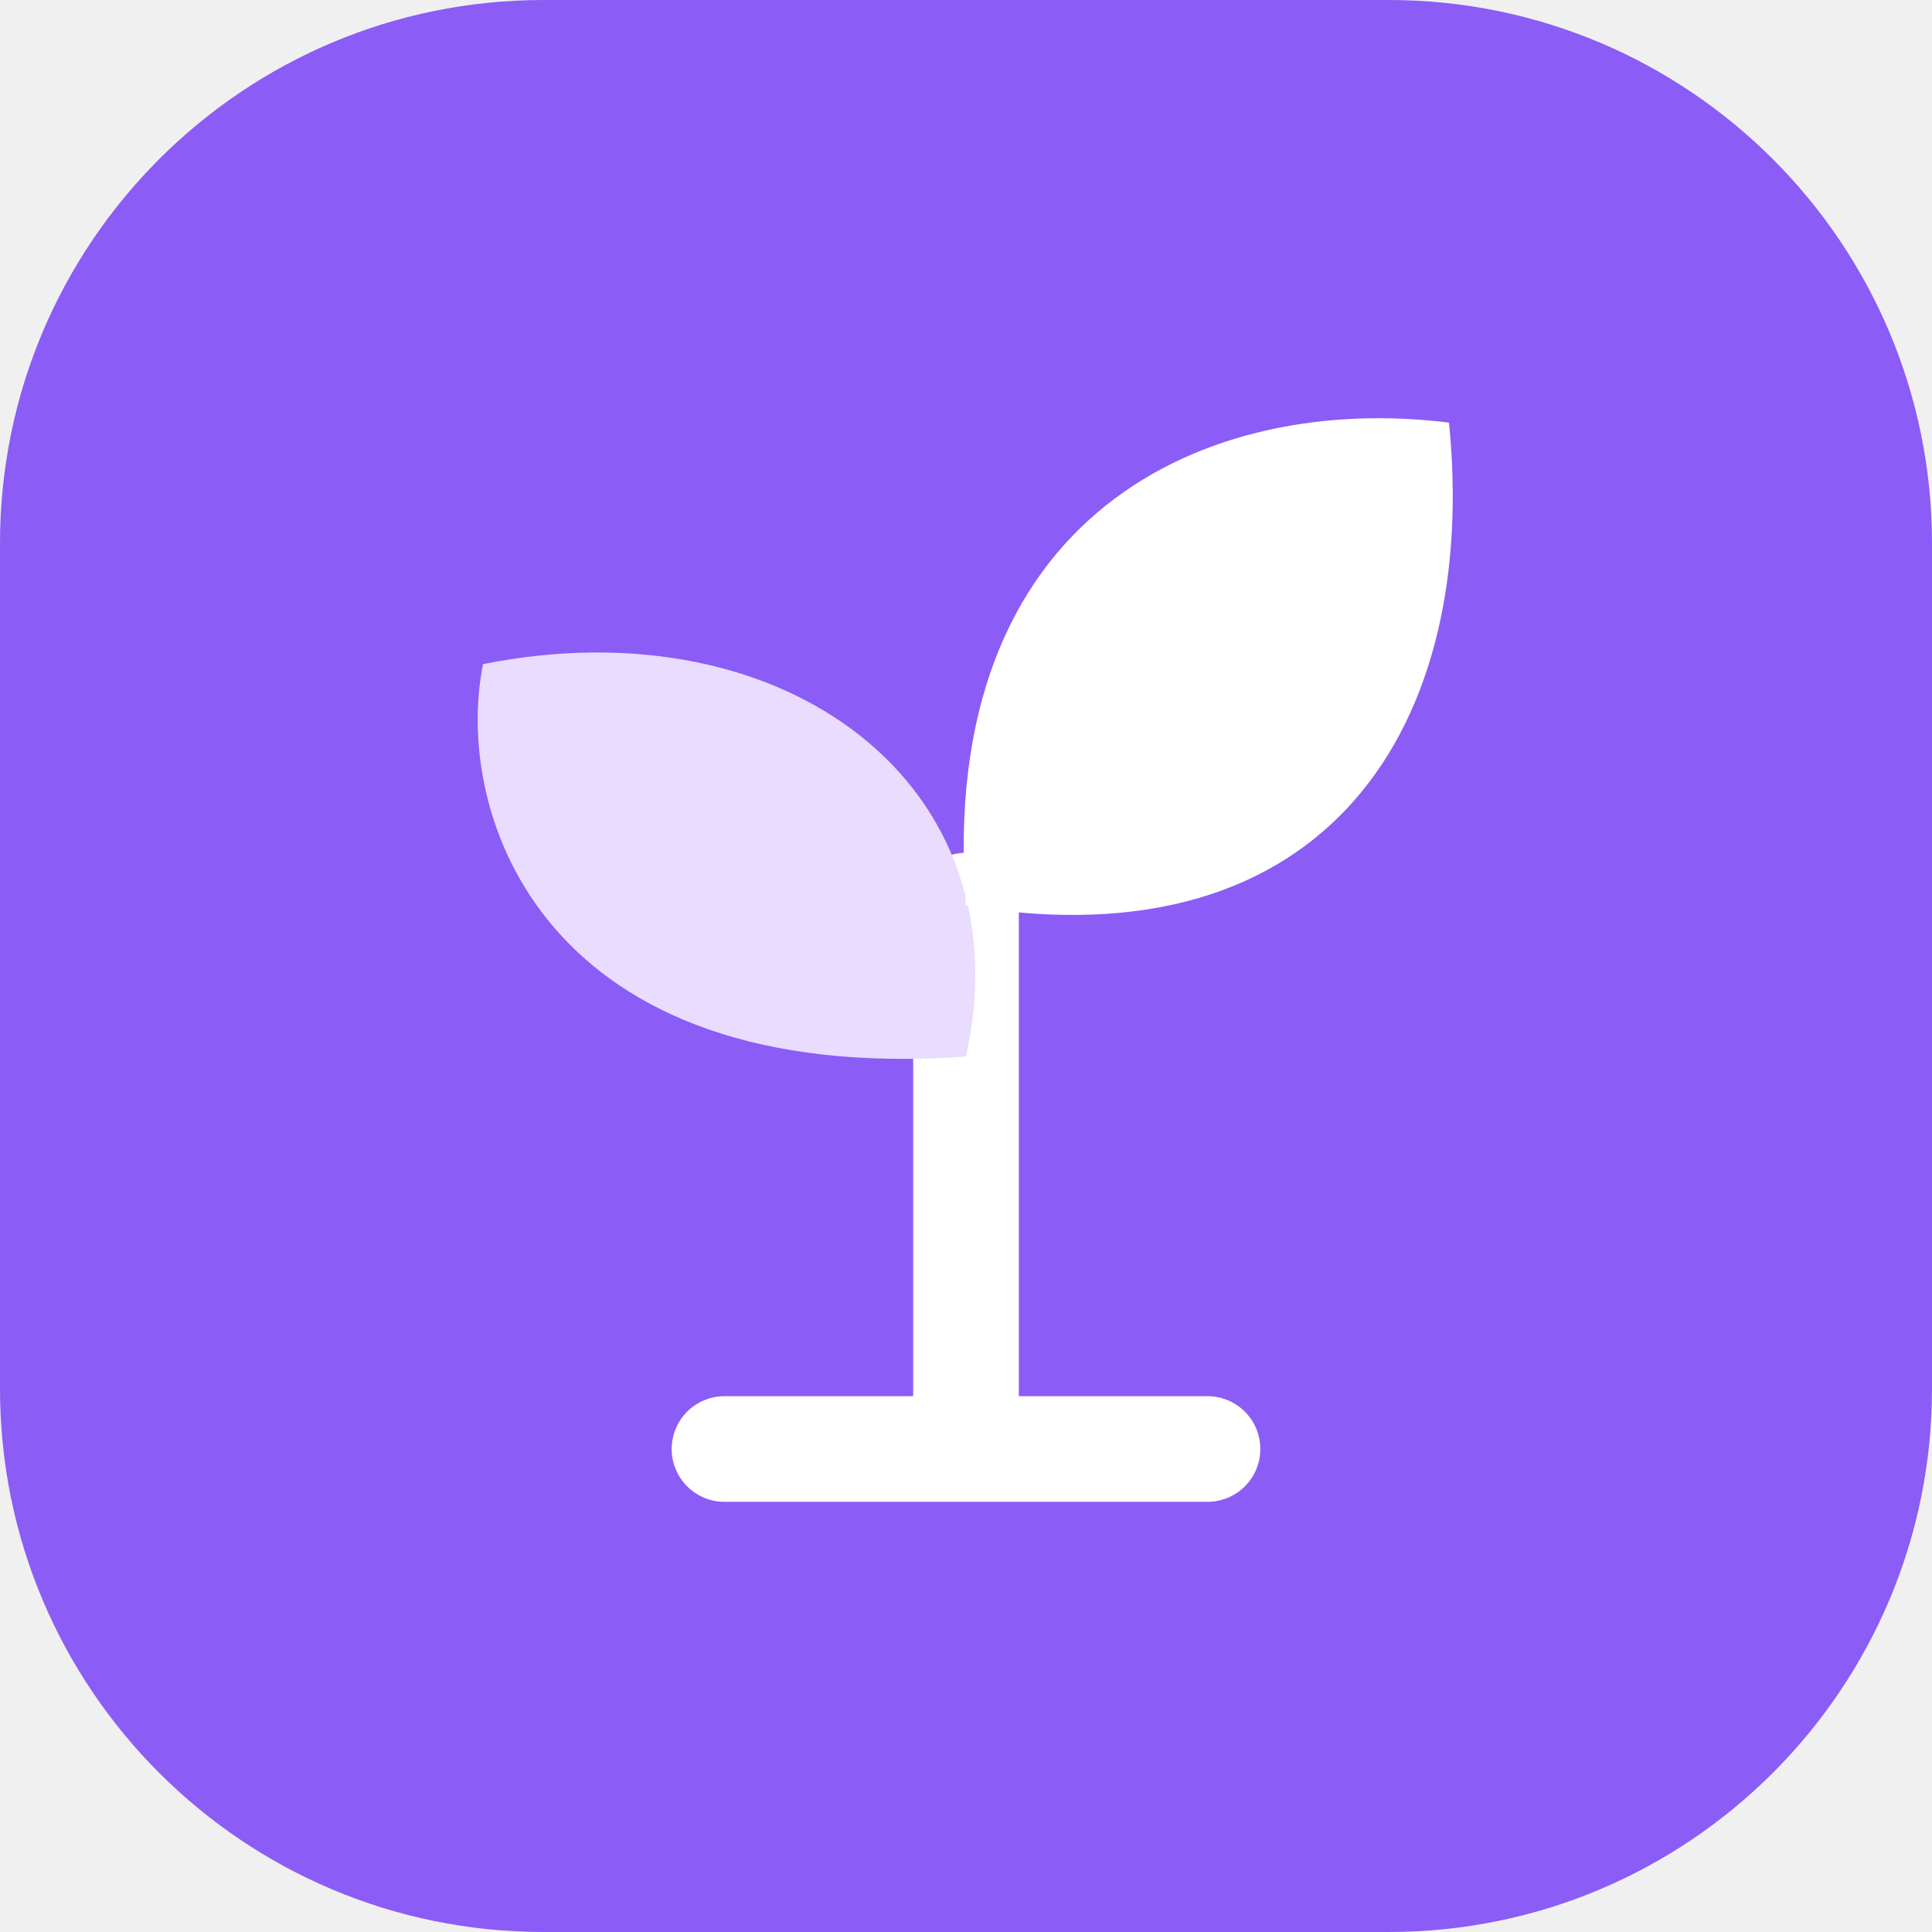
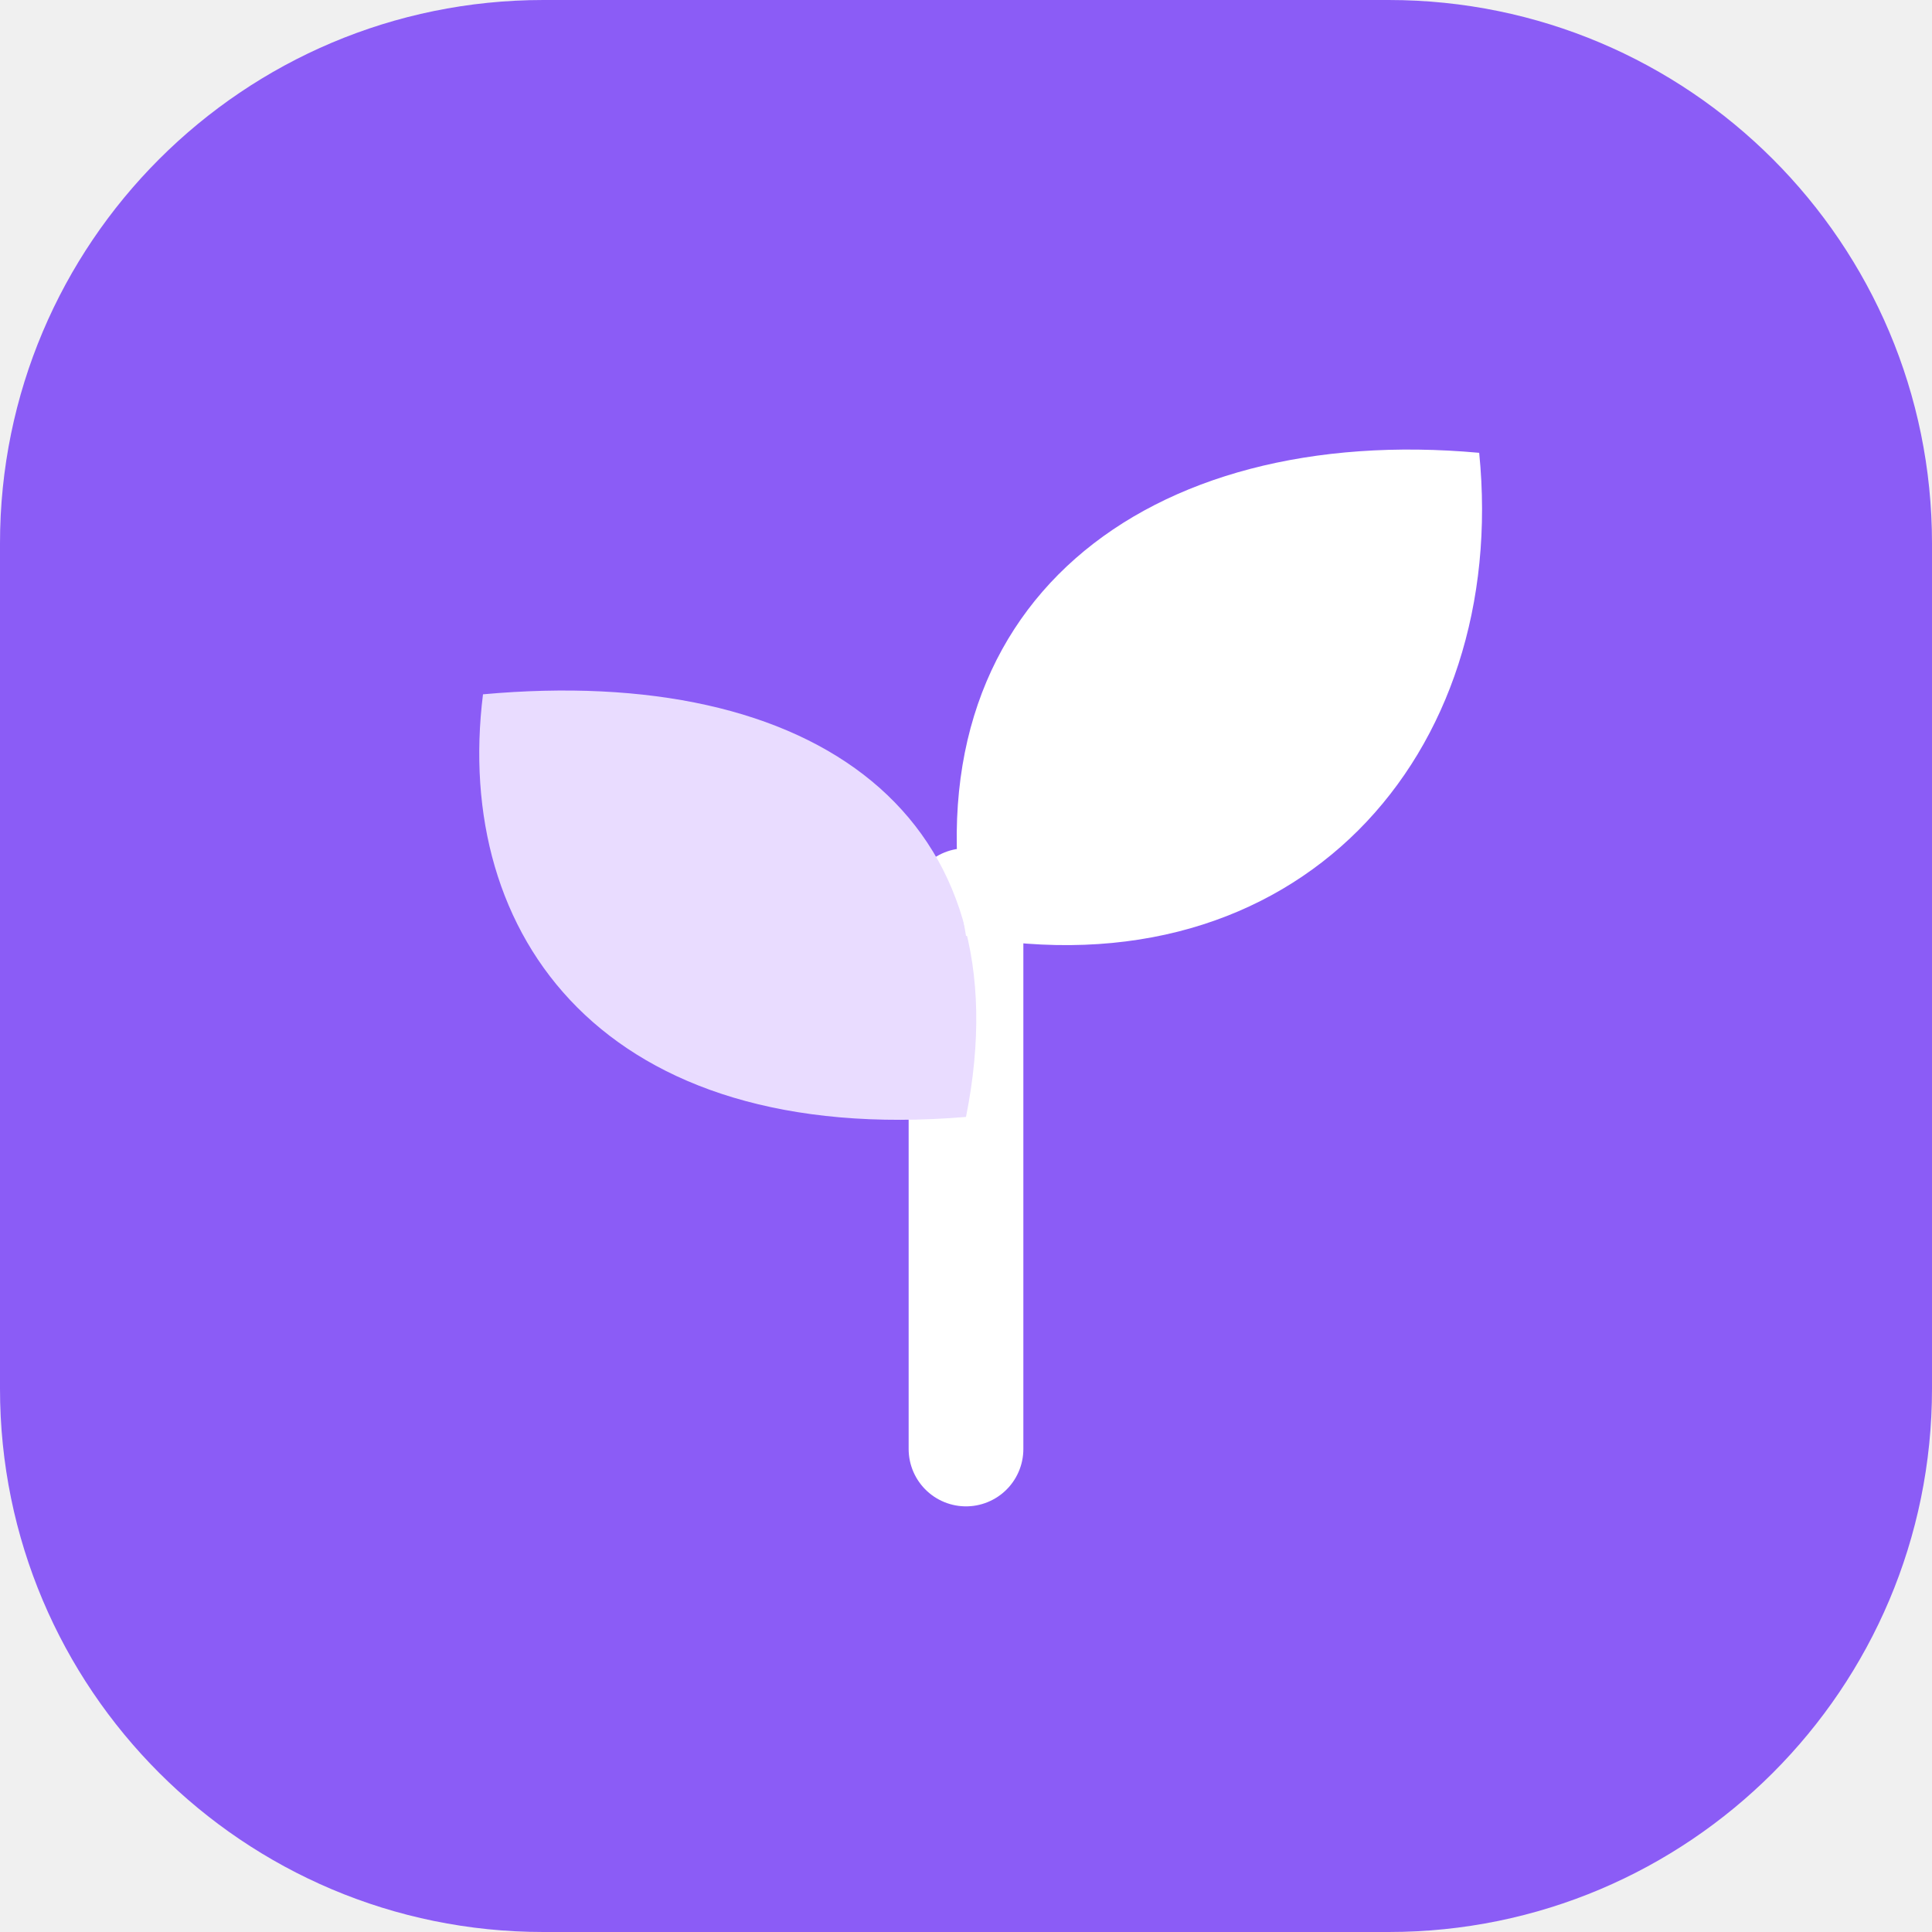
- <svg xmlns="http://www.w3.org/2000/svg" viewBox="0 0 64 64">
+ <svg xmlns="http://www.w3.org/2000/svg" width="64" height="64" viewBox="0 0 64 64" role="img" aria-label="Bloom">
  <rect width="64" height="64" rx="18" fill="#8b5cf6" />
-   <path d="M32 47V30" fill="none" stroke="#fff" stroke-width="3.5" stroke-linecap="round" />
-   <path d="M32 35C18 36 15 27 16 22c10-2 18 4 16 13Z" fill="#e9dcff" />
-   <path d="M32 30c-1-13 8-17 16-16 1 10-4 18-16 16Z" fill="#fff" />
-   <path d="M24 48h16" stroke="#fff" stroke-width="3.5" stroke-linecap="round" />
+   <path d="M32 48V30" fill="none" stroke="#fff" stroke-width="3.8" stroke-linecap="round" />
+   <path d="M32 37C20 38 15 31 16 23c11-1 18 4 16 14Z" fill="#e9dcff" />
+   <path d="M32 31C30 20 38 14 49 15c1 10-6 18-17 16Z" fill="#fff" />
</svg>
